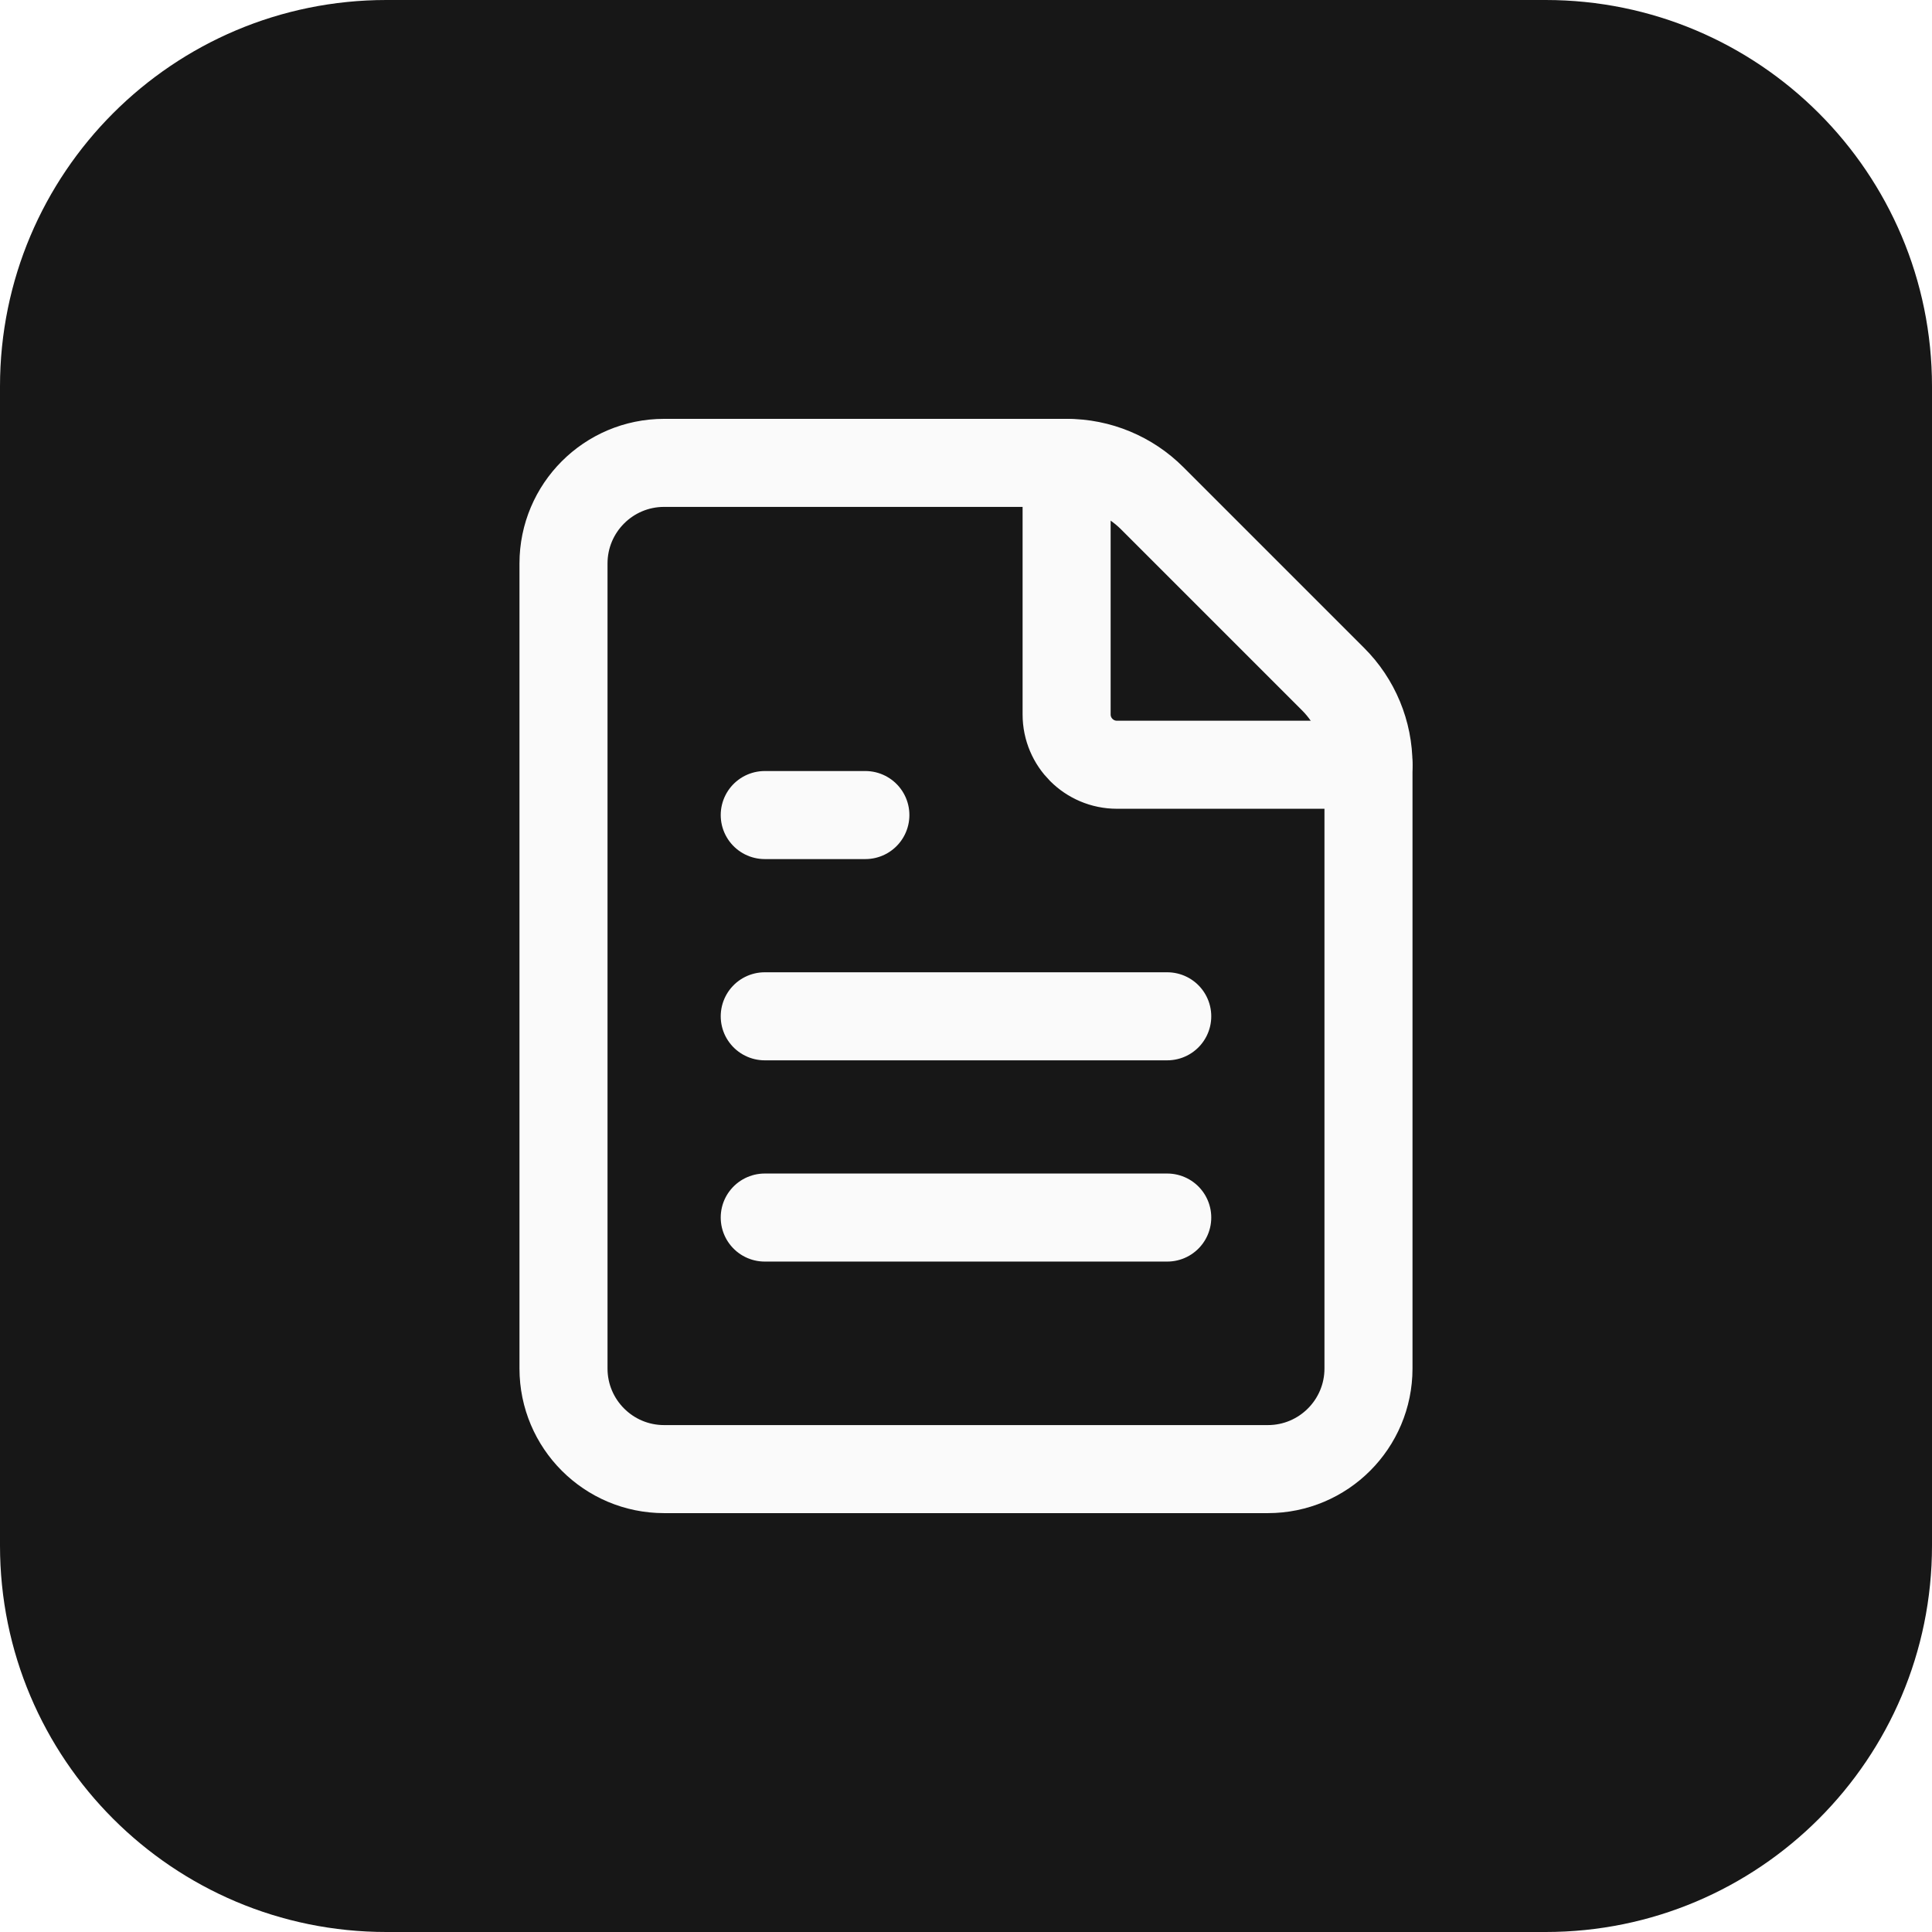
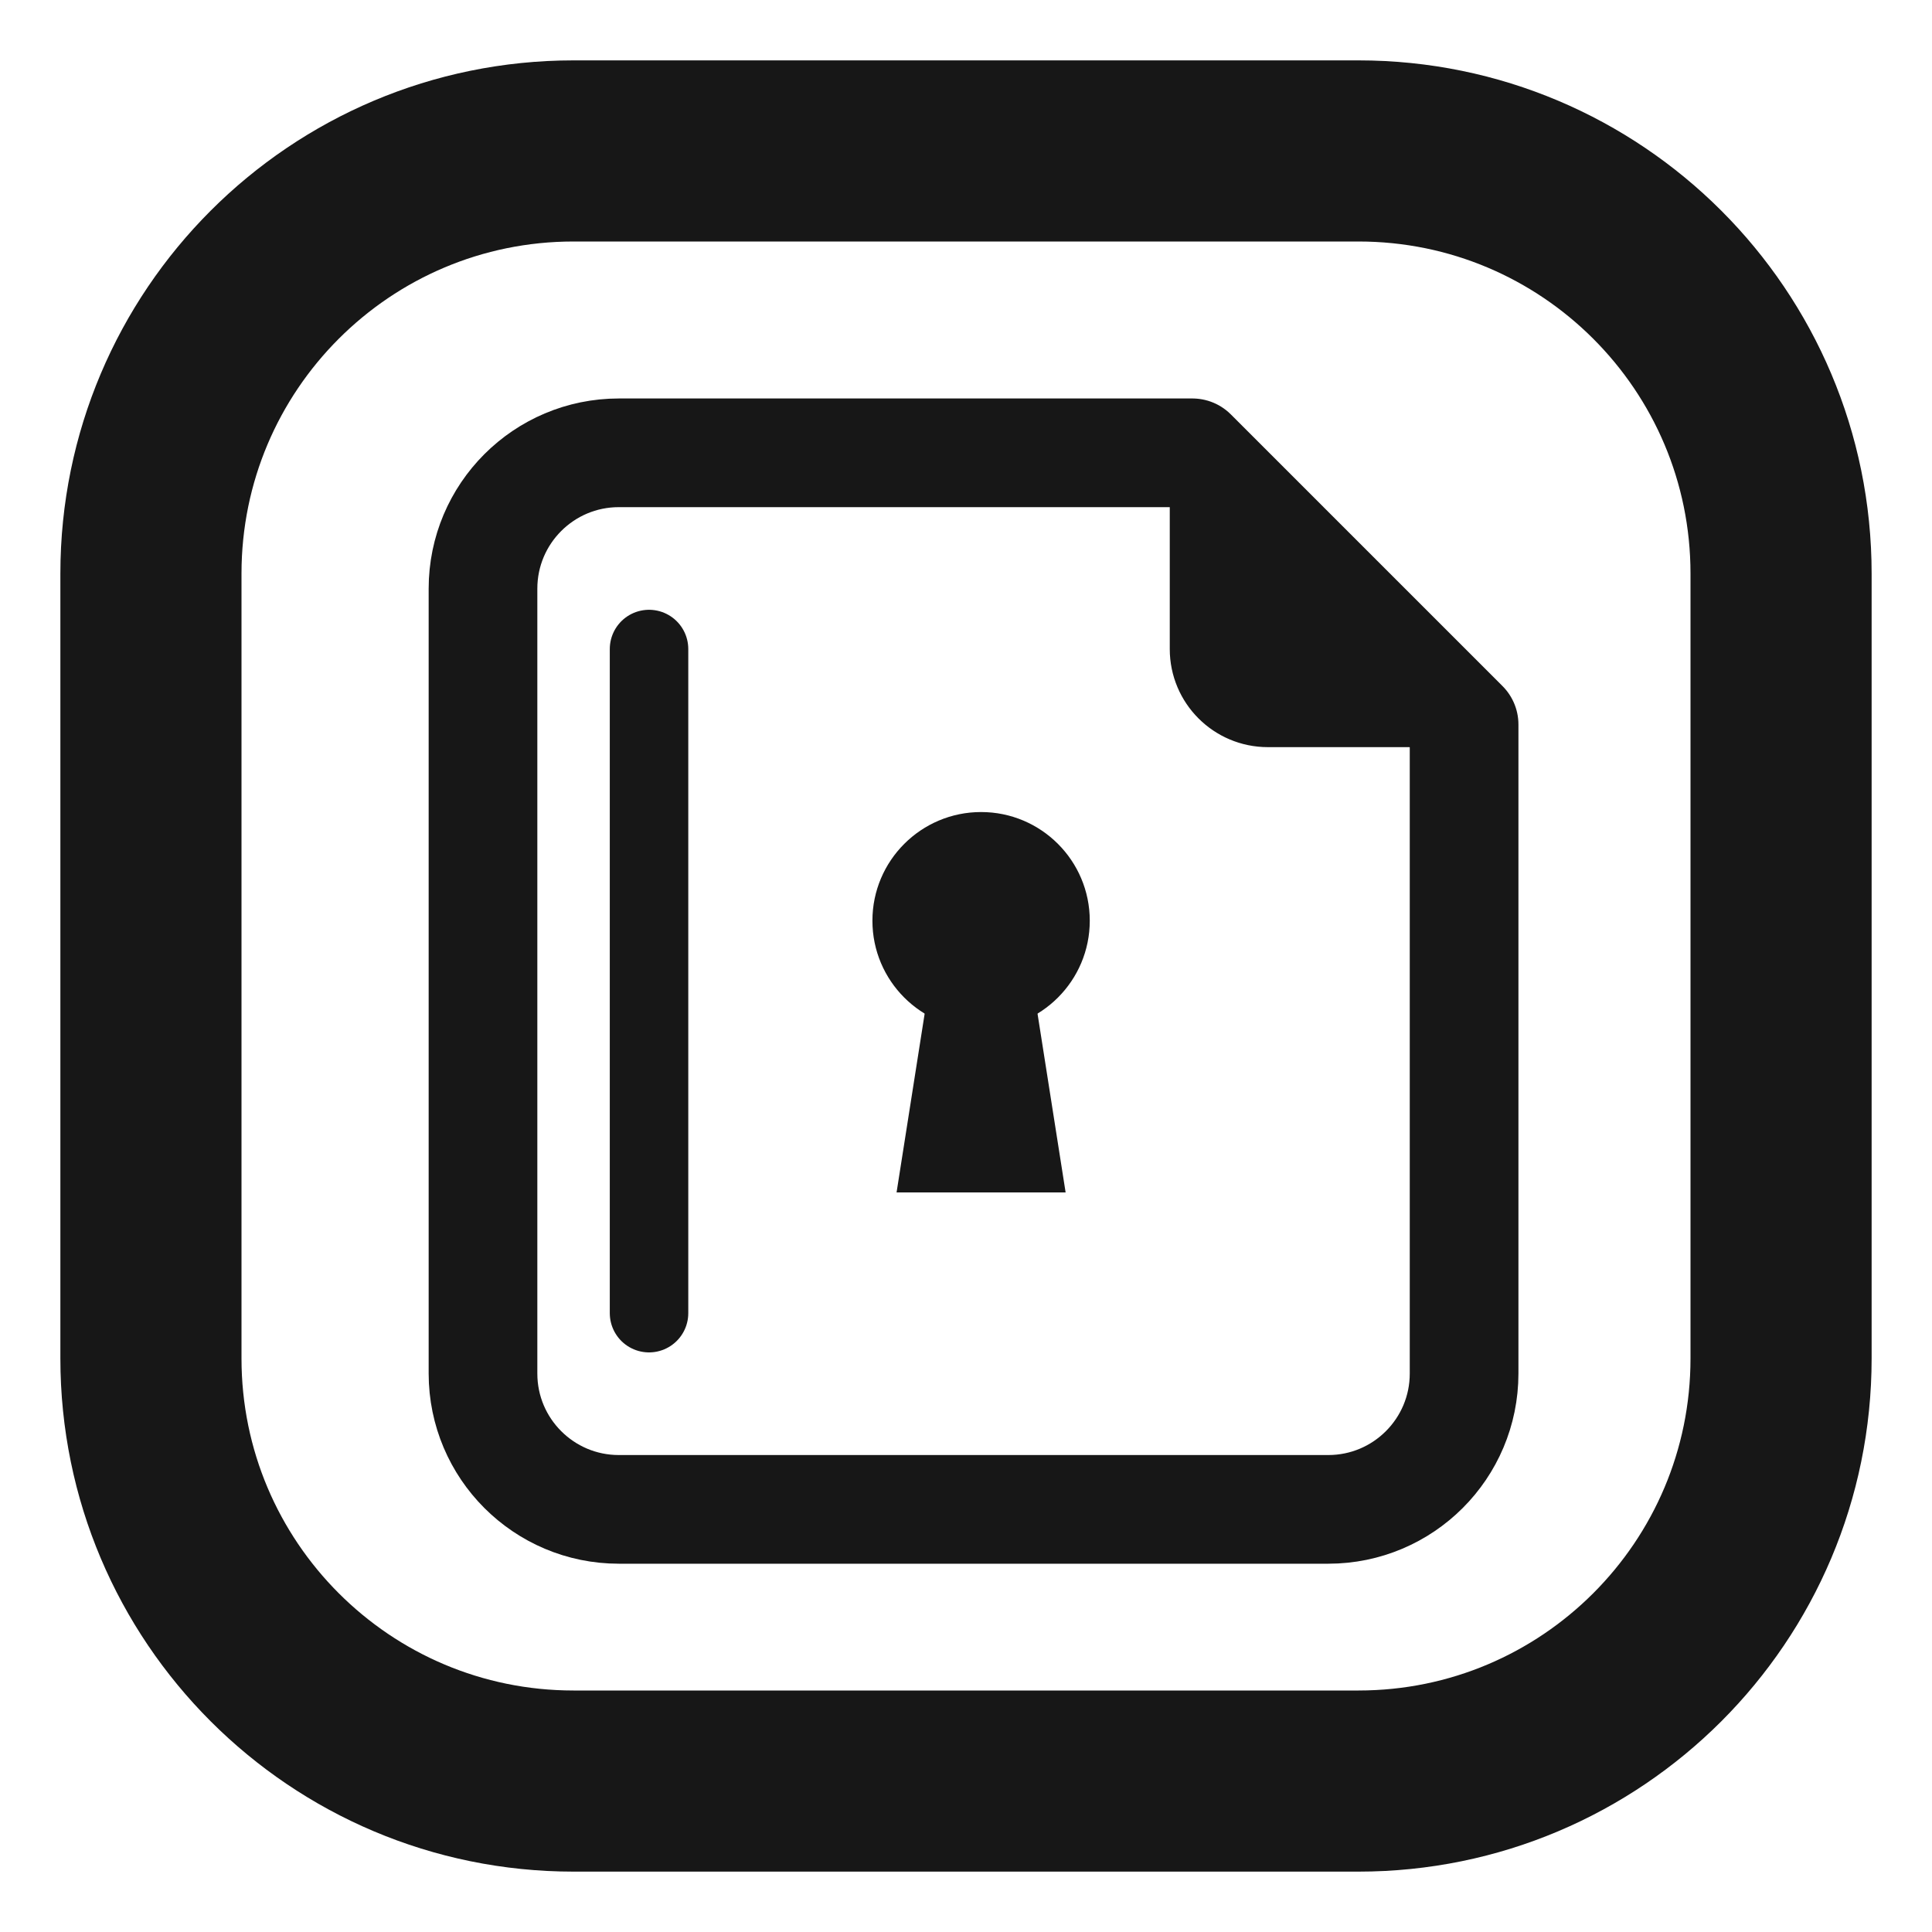
- <svg xmlns="http://www.w3.org/2000/svg" viewBox="0 0 80 80">
-   <rect width="80" height="80" rx="16" fill="#171717" />
-   <g transform="translate(15 15) scale(2.0833)" fill="none" stroke="#FAFAFA" stroke-width="1.75" stroke-linecap="round" stroke-linejoin="round">
-     <path d="M6 22a2 2 0 0 1-2-2V4a2 2 0 0 1 2-2h8a2.4 2.4 0 0 1 1.704.706l3.588 3.588A2.4 2.4 0 0 1 20 8v12a2 2 0 0 1-2 2z" />
-     <path d="M14 2v5a1 1 0 0 0 1 1h5" />
-     <path d="M10 9H8" />
-     <path d="M16 13H8" />
-     <path d="M16 17H8" />
+ <svg xmlns="http://www.w3.org/2000/svg" viewBox="0 0 64 64">
+   <g fill="none" stroke="#171717" stroke-linejoin="round">
+     <rect x="5" y="5" width="54" height="54" rx="14" stroke-width="6" />
+     <path d="M20.5 15h19l9 9v21.5a4.5 4.5 0 0 1-4.5 4.5h-23.5a4.5 4.5 0 0 1-4.5-4.5v-26a4.5 4.5 0 0 1 4.5-4.5z" stroke-width="3.6" />
+     <path d="M21.5 21.5v22" stroke-width="2.6" stroke-linecap="round" />
+   </g>
+   <g fill="#171717" stroke="#171717" stroke-linejoin="round">
+     <path d="M39.5 15v6.5a2.5 2.5 0 0 0 2.5 2.5h6.5z" stroke-width="1.5" />
+     <circle cx="32.5" cy="30.5" r="3.6" stroke="none" />
+     <path d="M30.8 32.5h3.4l1.1 7h-5.6z" stroke="none" />
  </g>
</svg>
